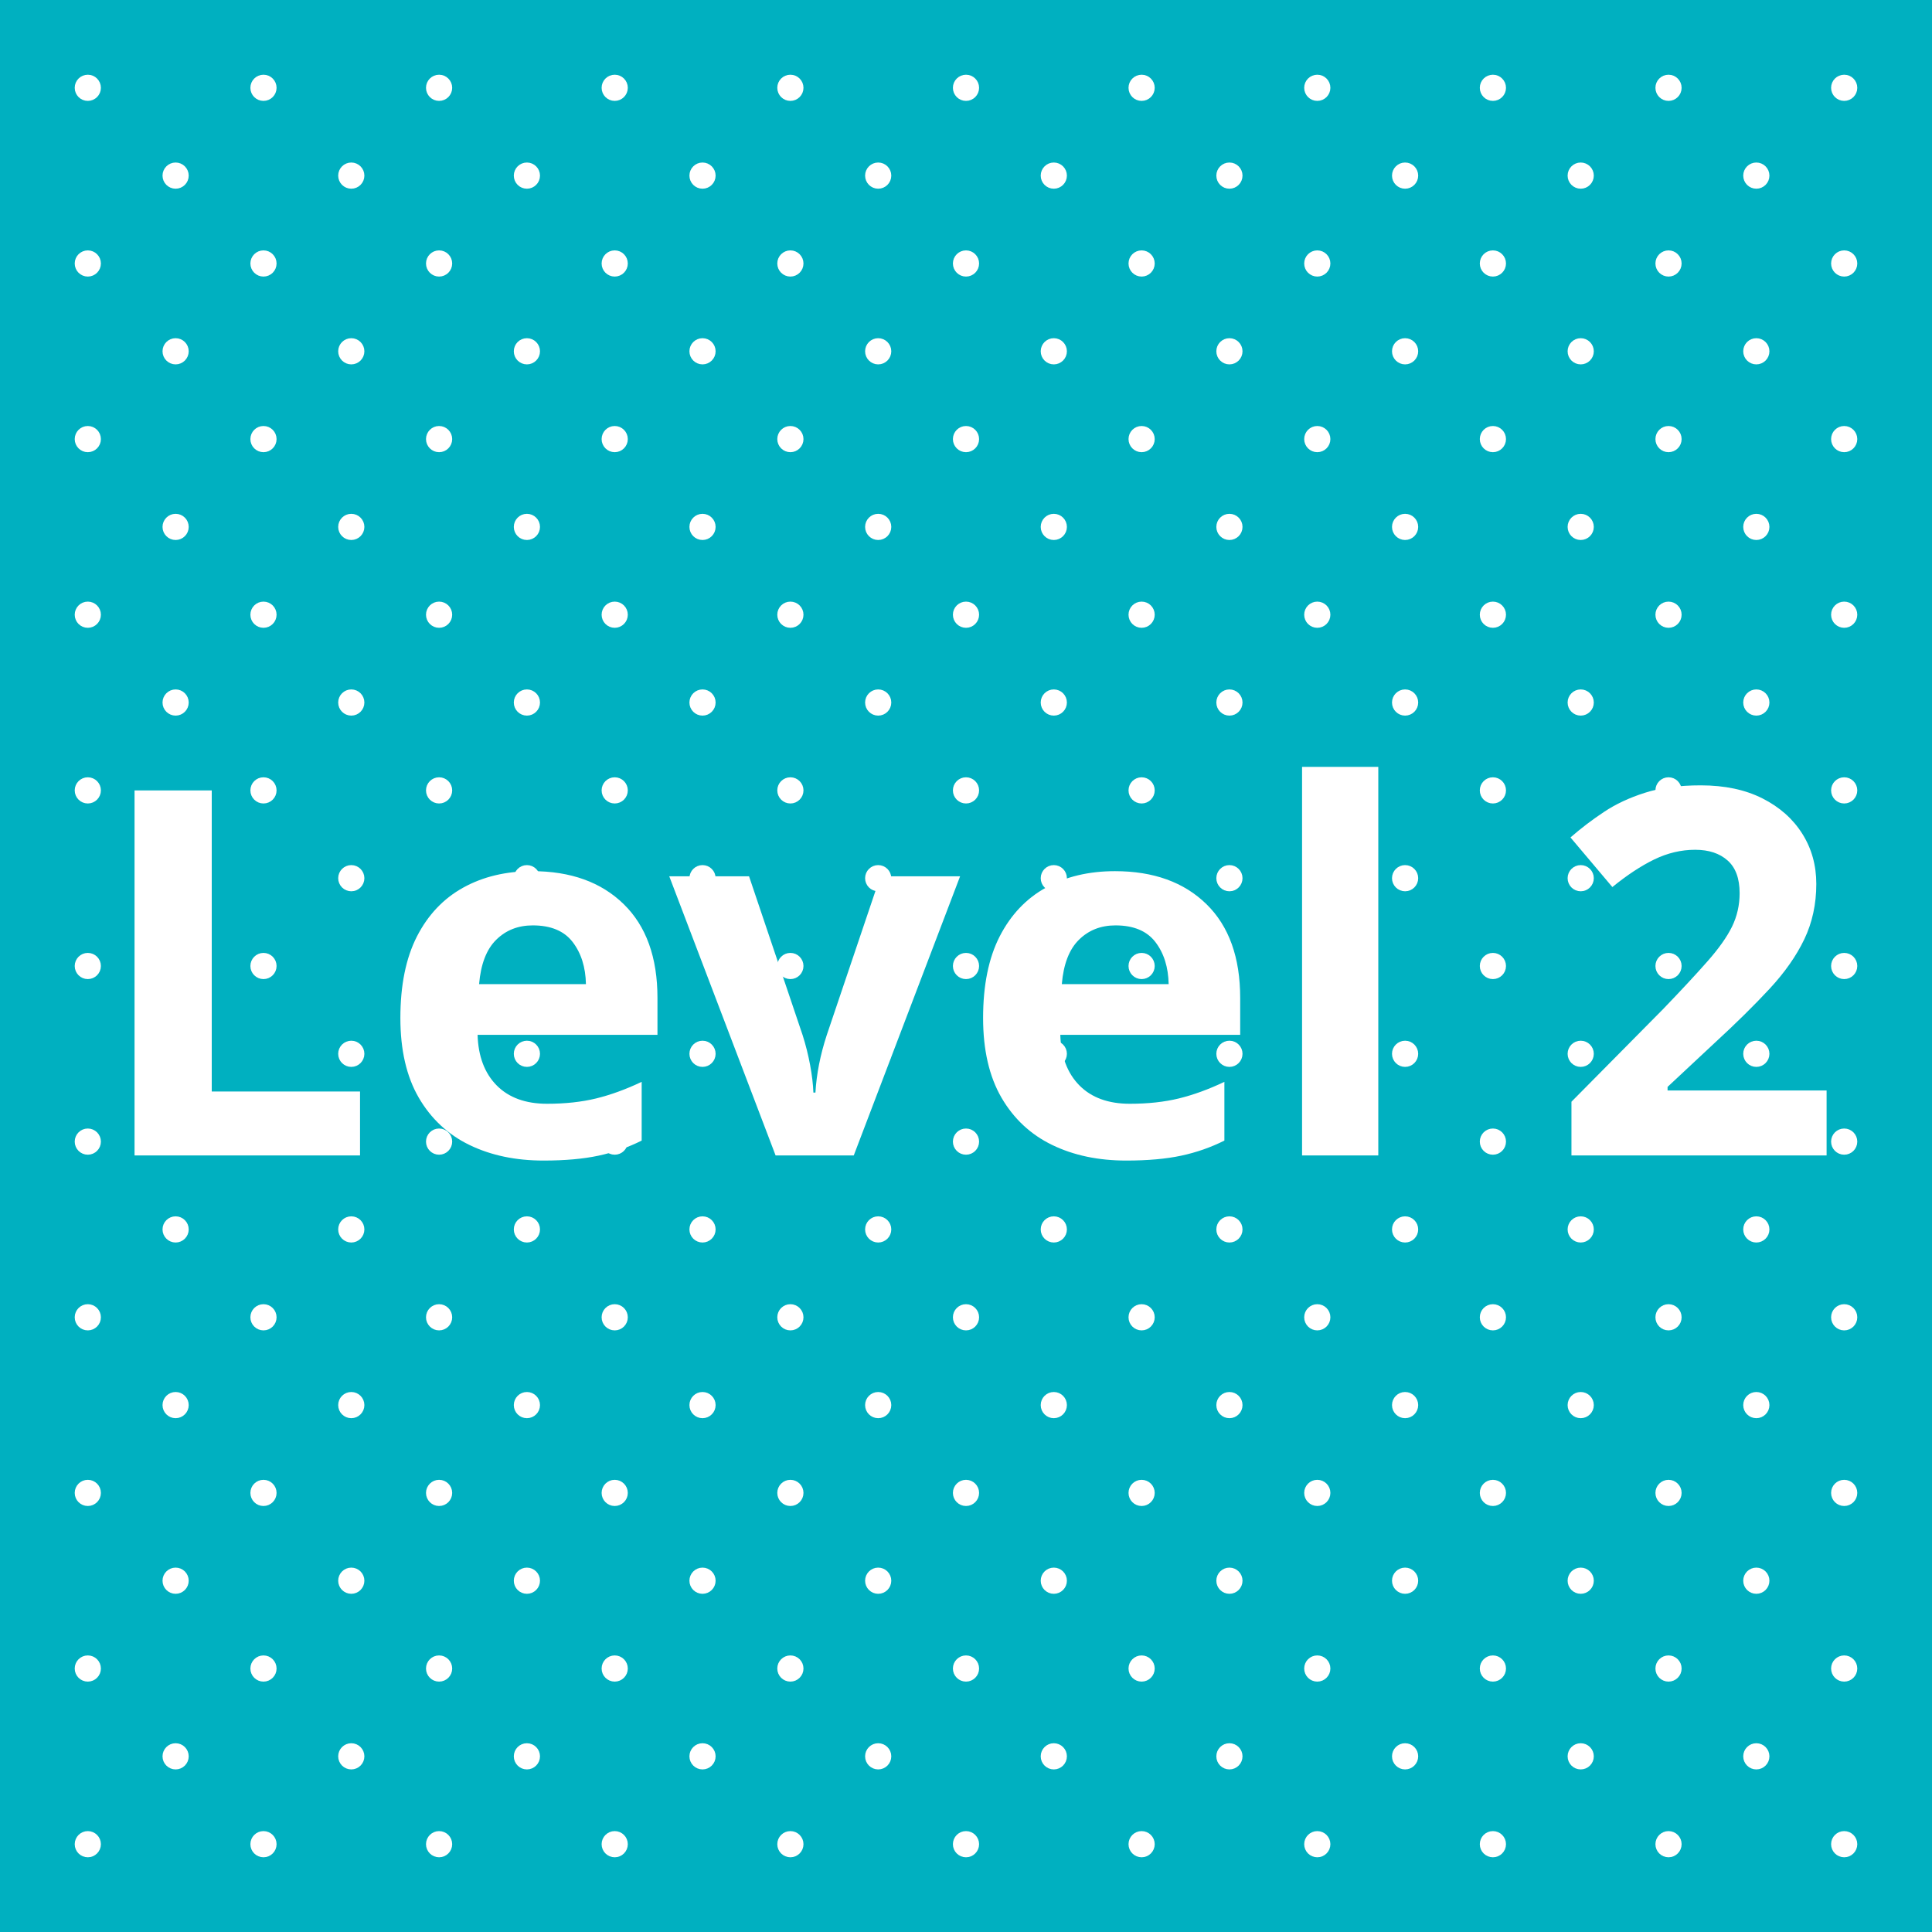
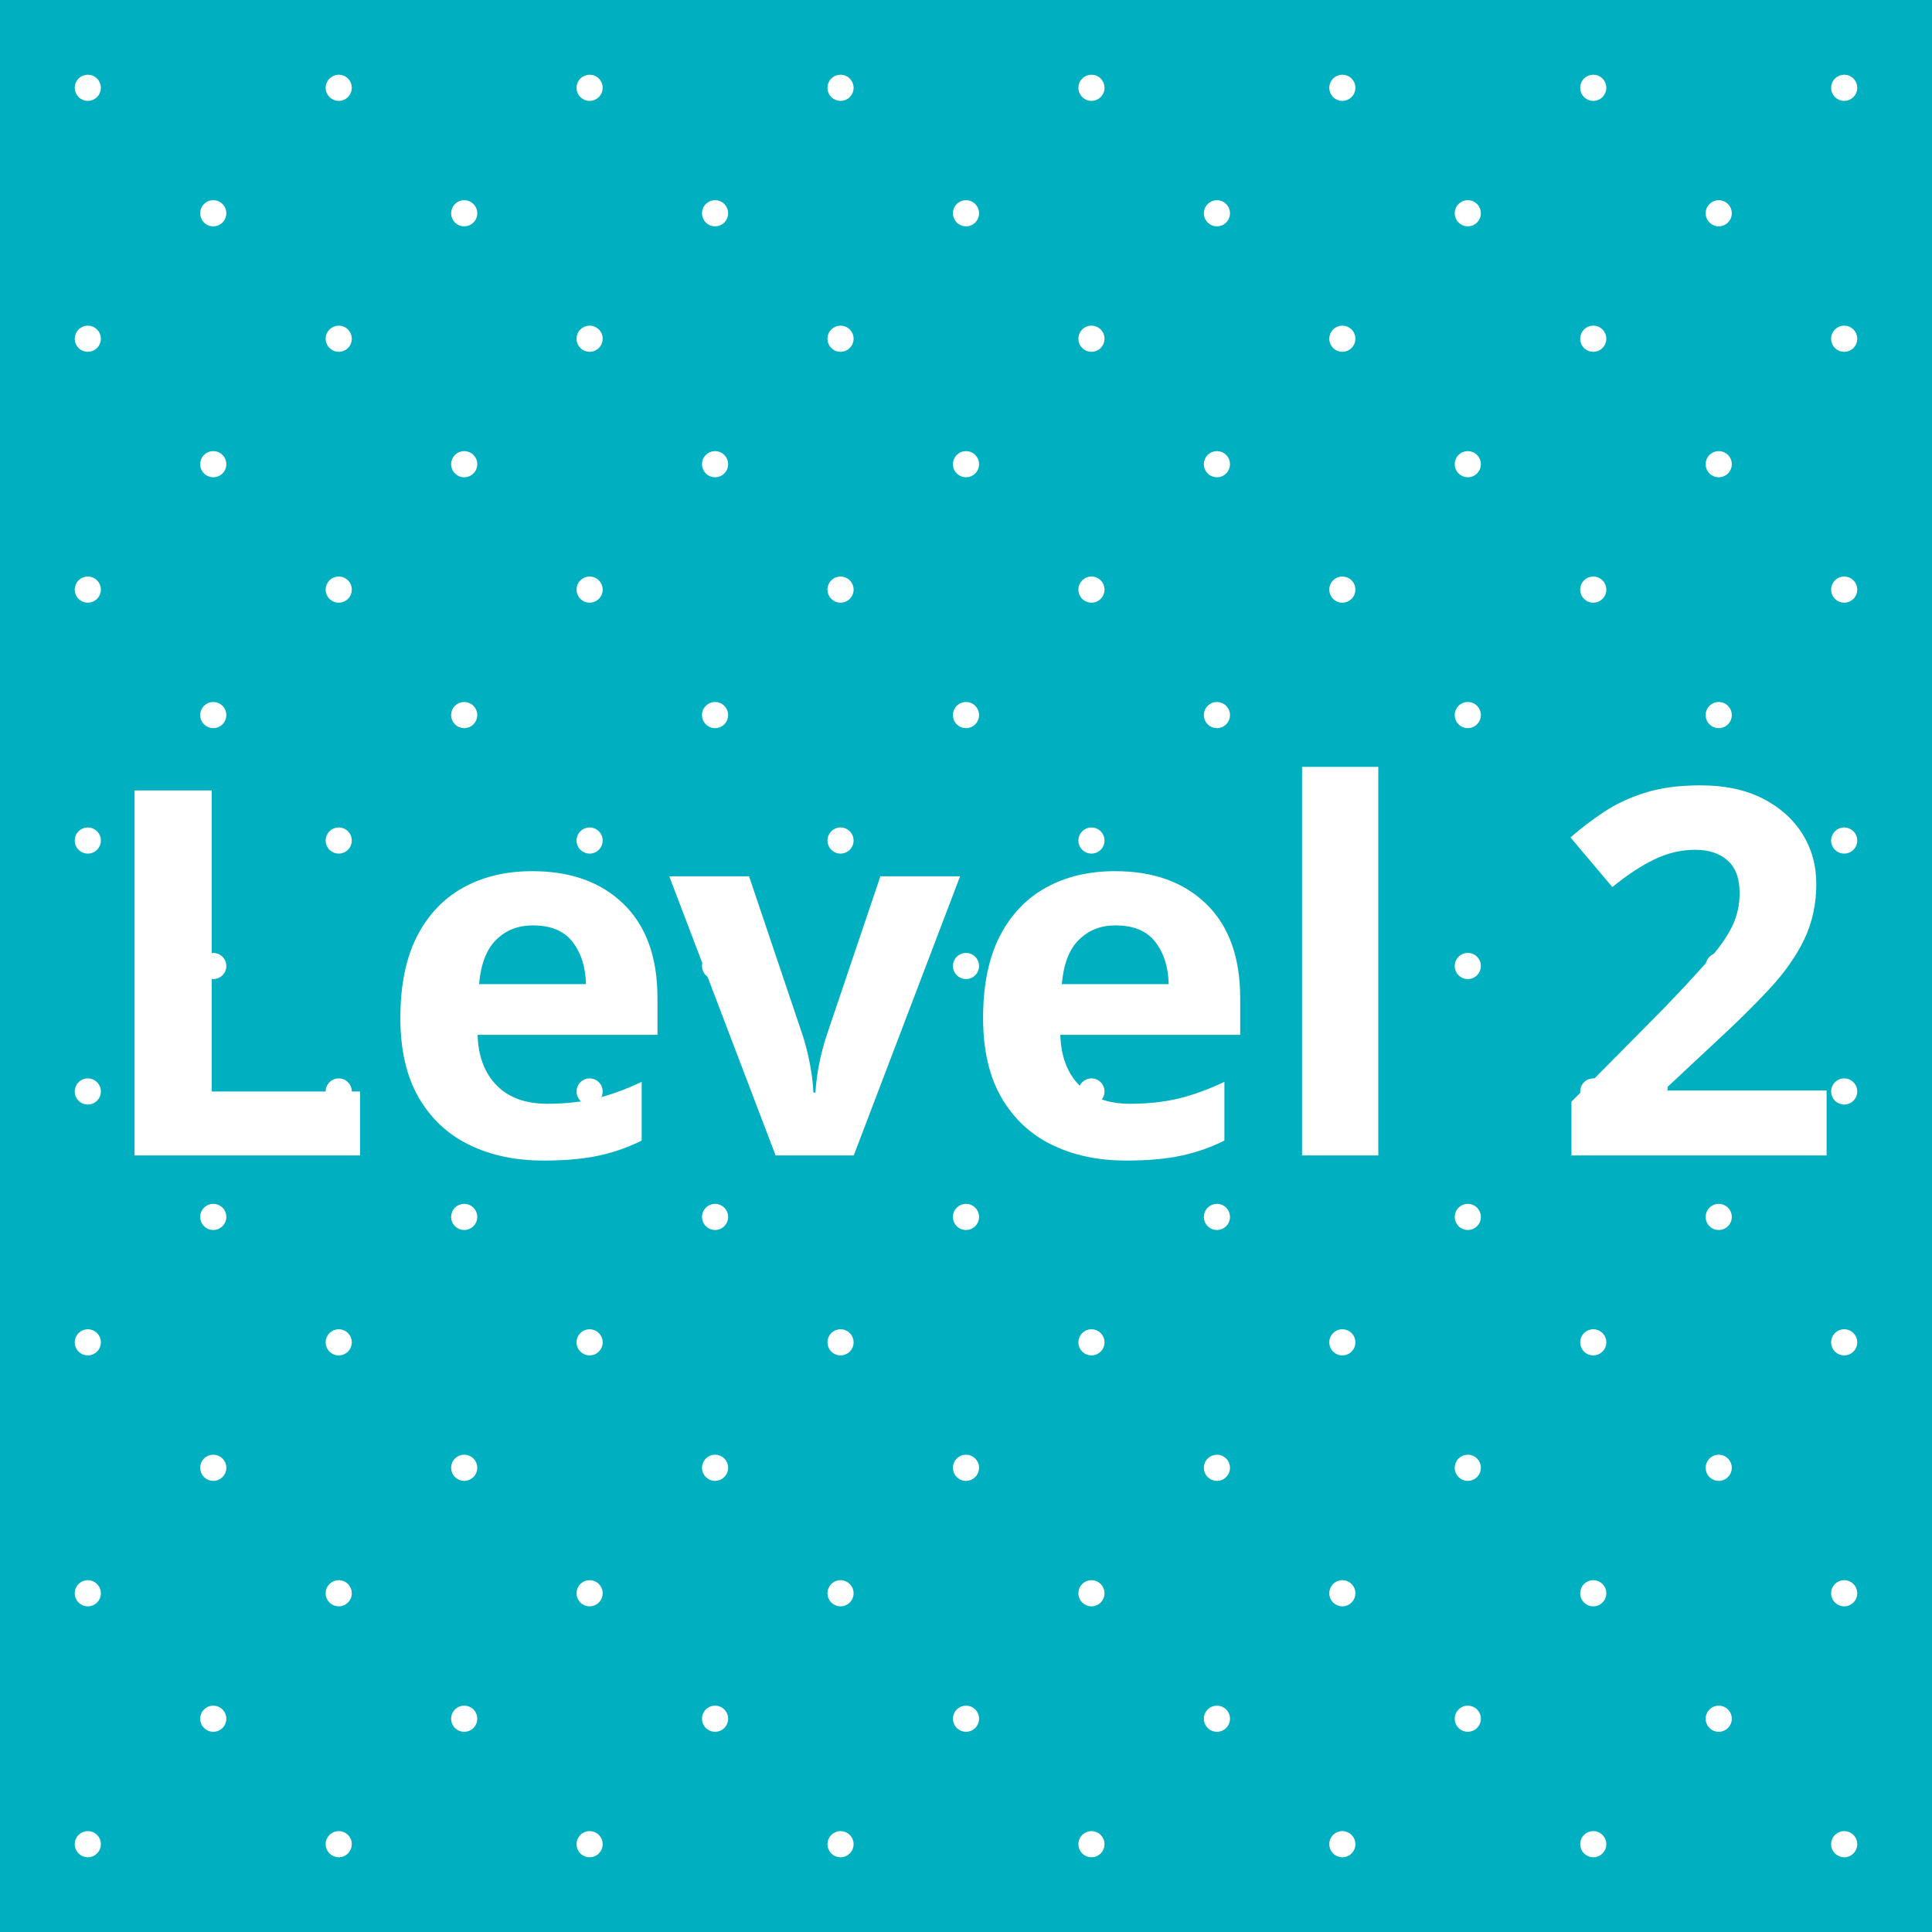
<svg xmlns="http://www.w3.org/2000/svg" class="svglite" width="340.16pt" height="340.16pt" viewBox="0 0 340.16 340.16">
  <defs>
    <style type="text/css">
    .svglite line, .svglite polyline, .svglite polygon, .svglite path, .svglite rect, .svglite circle {
      fill: none;
      stroke: #000000;
      stroke-linecap: round;
      stroke-linejoin: round;
      stroke-miterlimit: 10.00;
    }
    .svglite text {
      white-space: pre;
    }
  </style>
  </defs>
  <rect width="100%" height="100%" style="stroke: none; fill: #FFFFFF;" />
  <defs>
    <clipPath id="cpMC4wMHwzNDAuMTZ8MC4wMHwzNDAuMTY=">
      <rect x="0.00" y="0.00" width="340.16" height="340.16" />
    </clipPath>
  </defs>
  <g clip-path="url(#cpMC4wMHwzNDAuMTZ8MC4wMHwzNDAuMTY=)">
    <rect x="0.00" y="0" width="340.16" height="340.16" style="stroke-width: 0.75; stroke: #00B0C0; fill: #00B0C0;" />
    <text x="170.08" y="203.43" text-anchor="middle" style="font-size: 90.00px; font-weight: bold;fill: #FFFFFF; font-family: &quot;Noto Sans JP&quot;;" textLength="310.33px" lengthAdjust="spacingAndGlyphs">Level 2</text>
    <circle cx="15.46" cy="324.70" r="1.95" style="stroke-width: 0.71; stroke: #FFFFFF; fill: #FFFFFF;" />
-     <circle cx="46.39" cy="324.70" r="1.95" style="stroke-width: 0.71; stroke: #FFFFFF; fill: #FFFFFF;" />
-     <circle cx="77.31" cy="324.70" r="1.95" style="stroke-width: 0.71; stroke: #FFFFFF; fill: #FFFFFF;" />
-     <circle cx="108.23" cy="324.70" r="1.95" style="stroke-width: 0.71; stroke: #FFFFFF; fill: #FFFFFF;" />
-     <circle cx="139.16" cy="324.70" r="1.95" style="stroke-width: 0.71; stroke: #FFFFFF; fill: #FFFFFF;" />
-     <circle cx="170.08" cy="324.70" r="1.95" style="stroke-width: 0.71; stroke: #FFFFFF; fill: #FFFFFF;" />
-     <circle cx="201.00" cy="324.70" r="1.95" style="stroke-width: 0.71; stroke: #FFFFFF; fill: #FFFFFF;" />
-     <circle cx="231.93" cy="324.70" r="1.95" style="stroke-width: 0.71; stroke: #FFFFFF; fill: #FFFFFF;" />
-     <circle cx="262.85" cy="324.70" r="1.95" style="stroke-width: 0.71; stroke: #FFFFFF; fill: #FFFFFF;" />
-     <circle cx="293.77" cy="324.70" r="1.95" style="stroke-width: 0.71; stroke: #FFFFFF; fill: #FFFFFF;" />
+     <circle cx="59.64" cy="324.70" r="1.95" style="stroke-width: 0.71; stroke: #FFFFFF; fill: #FFFFFF;" />
+     <circle cx="103.81" cy="324.70" r="1.95" style="stroke-width: 0.71; stroke: #FFFFFF; fill: #FFFFFF;" />
+     <circle cx="147.99" cy="324.70" r="1.95" style="stroke-width: 0.71; stroke: #FFFFFF; fill: #FFFFFF;" />
+     <circle cx="192.17" cy="324.70" r="1.95" style="stroke-width: 0.71; stroke: #FFFFFF; fill: #FFFFFF;" />
+     <circle cx="236.34" cy="324.70" r="1.95" style="stroke-width: 0.71; stroke: #FFFFFF; fill: #FFFFFF;" />
+     <circle cx="280.52" cy="324.70" r="1.95" style="stroke-width: 0.71; stroke: #FFFFFF; fill: #FFFFFF;" />
    <circle cx="324.70" cy="324.70" r="1.95" style="stroke-width: 0.71; stroke: #FFFFFF; fill: #FFFFFF;" />
-     <circle cx="30.92" cy="309.23" r="1.95" style="stroke-width: 0.71; stroke: #FFFFFF; fill: #FFFFFF;" />
-     <circle cx="61.85" cy="309.23" r="1.95" style="stroke-width: 0.71; stroke: #FFFFFF; fill: #FFFFFF;" />
-     <circle cx="92.77" cy="309.23" r="1.95" style="stroke-width: 0.71; stroke: #FFFFFF; fill: #FFFFFF;" />
-     <circle cx="123.69" cy="309.23" r="1.95" style="stroke-width: 0.71; stroke: #FFFFFF; fill: #FFFFFF;" />
-     <circle cx="154.62" cy="309.23" r="1.95" style="stroke-width: 0.71; stroke: #FFFFFF; fill: #FFFFFF;" />
-     <circle cx="185.54" cy="309.23" r="1.95" style="stroke-width: 0.71; stroke: #FFFFFF; fill: #FFFFFF;" />
-     <circle cx="216.46" cy="309.23" r="1.95" style="stroke-width: 0.71; stroke: #FFFFFF; fill: #FFFFFF;" />
-     <circle cx="247.39" cy="309.23" r="1.95" style="stroke-width: 0.71; stroke: #FFFFFF; fill: #FFFFFF;" />
-     <circle cx="278.31" cy="309.23" r="1.95" style="stroke-width: 0.71; stroke: #FFFFFF; fill: #FFFFFF;" />
-     <circle cx="309.23" cy="309.23" r="1.95" style="stroke-width: 0.71; stroke: #FFFFFF; fill: #FFFFFF;" />
-     <circle cx="15.46" cy="293.77" r="1.95" style="stroke-width: 0.71; stroke: #FFFFFF; fill: #FFFFFF;" />
-     <circle cx="46.39" cy="293.77" r="1.95" style="stroke-width: 0.71; stroke: #FFFFFF; fill: #FFFFFF;" />
-     <circle cx="77.31" cy="293.77" r="1.95" style="stroke-width: 0.71; stroke: #FFFFFF; fill: #FFFFFF;" />
-     <circle cx="108.23" cy="293.77" r="1.95" style="stroke-width: 0.71; stroke: #FFFFFF; fill: #FFFFFF;" />
-     <circle cx="139.16" cy="293.77" r="1.95" style="stroke-width: 0.71; stroke: #FFFFFF; fill: #FFFFFF;" />
-     <circle cx="170.08" cy="293.77" r="1.95" style="stroke-width: 0.71; stroke: #FFFFFF; fill: #FFFFFF;" />
-     <circle cx="201.00" cy="293.77" r="1.95" style="stroke-width: 0.71; stroke: #FFFFFF; fill: #FFFFFF;" />
-     <circle cx="231.93" cy="293.77" r="1.95" style="stroke-width: 0.71; stroke: #FFFFFF; fill: #FFFFFF;" />
-     <circle cx="262.85" cy="293.77" r="1.95" style="stroke-width: 0.71; stroke: #FFFFFF; fill: #FFFFFF;" />
-     <circle cx="293.77" cy="293.77" r="1.95" style="stroke-width: 0.71; stroke: #FFFFFF; fill: #FFFFFF;" />
-     <circle cx="324.70" cy="293.77" r="1.95" style="stroke-width: 0.71; stroke: #FFFFFF; fill: #FFFFFF;" />
-     <circle cx="30.92" cy="278.31" r="1.95" style="stroke-width: 0.71; stroke: #FFFFFF; fill: #FFFFFF;" />
-     <circle cx="61.85" cy="278.31" r="1.95" style="stroke-width: 0.71; stroke: #FFFFFF; fill: #FFFFFF;" />
-     <circle cx="92.77" cy="278.31" r="1.95" style="stroke-width: 0.71; stroke: #FFFFFF; fill: #FFFFFF;" />
-     <circle cx="123.69" cy="278.31" r="1.95" style="stroke-width: 0.71; stroke: #FFFFFF; fill: #FFFFFF;" />
-     <circle cx="154.62" cy="278.31" r="1.95" style="stroke-width: 0.71; stroke: #FFFFFF; fill: #FFFFFF;" />
-     <circle cx="185.54" cy="278.31" r="1.95" style="stroke-width: 0.71; stroke: #FFFFFF; fill: #FFFFFF;" />
-     <circle cx="216.46" cy="278.31" r="1.95" style="stroke-width: 0.71; stroke: #FFFFFF; fill: #FFFFFF;" />
-     <circle cx="247.39" cy="278.31" r="1.95" style="stroke-width: 0.71; stroke: #FFFFFF; fill: #FFFFFF;" />
-     <circle cx="278.31" cy="278.31" r="1.95" style="stroke-width: 0.71; stroke: #FFFFFF; fill: #FFFFFF;" />
-     <circle cx="309.23" cy="278.31" r="1.95" style="stroke-width: 0.71; stroke: #FFFFFF; fill: #FFFFFF;" />
-     <circle cx="15.46" cy="262.85" r="1.95" style="stroke-width: 0.71; stroke: #FFFFFF; fill: #FFFFFF;" />
-     <circle cx="46.39" cy="262.85" r="1.95" style="stroke-width: 0.71; stroke: #FFFFFF; fill: #FFFFFF;" />
-     <circle cx="77.31" cy="262.85" r="1.95" style="stroke-width: 0.71; stroke: #FFFFFF; fill: #FFFFFF;" />
-     <circle cx="108.23" cy="262.85" r="1.95" style="stroke-width: 0.71; stroke: #FFFFFF; fill: #FFFFFF;" />
-     <circle cx="139.16" cy="262.85" r="1.95" style="stroke-width: 0.71; stroke: #FFFFFF; fill: #FFFFFF;" />
-     <circle cx="170.08" cy="262.85" r="1.95" style="stroke-width: 0.71; stroke: #FFFFFF; fill: #FFFFFF;" />
-     <circle cx="201.00" cy="262.85" r="1.95" style="stroke-width: 0.71; stroke: #FFFFFF; fill: #FFFFFF;" />
-     <circle cx="231.93" cy="262.85" r="1.95" style="stroke-width: 0.71; stroke: #FFFFFF; fill: #FFFFFF;" />
-     <circle cx="262.85" cy="262.85" r="1.95" style="stroke-width: 0.71; stroke: #FFFFFF; fill: #FFFFFF;" />
-     <circle cx="293.77" cy="262.85" r="1.95" style="stroke-width: 0.71; stroke: #FFFFFF; fill: #FFFFFF;" />
-     <circle cx="324.70" cy="262.85" r="1.95" style="stroke-width: 0.71; stroke: #FFFFFF; fill: #FFFFFF;" />
-     <circle cx="30.92" cy="247.39" r="1.95" style="stroke-width: 0.71; stroke: #FFFFFF; fill: #FFFFFF;" />
-     <circle cx="61.85" cy="247.39" r="1.95" style="stroke-width: 0.71; stroke: #FFFFFF; fill: #FFFFFF;" />
-     <circle cx="92.77" cy="247.39" r="1.95" style="stroke-width: 0.71; stroke: #FFFFFF; fill: #FFFFFF;" />
-     <circle cx="123.69" cy="247.39" r="1.95" style="stroke-width: 0.71; stroke: #FFFFFF; fill: #FFFFFF;" />
-     <circle cx="154.62" cy="247.39" r="1.95" style="stroke-width: 0.71; stroke: #FFFFFF; fill: #FFFFFF;" />
-     <circle cx="185.54" cy="247.39" r="1.95" style="stroke-width: 0.71; stroke: #FFFFFF; fill: #FFFFFF;" />
-     <circle cx="216.46" cy="247.39" r="1.95" style="stroke-width: 0.71; stroke: #FFFFFF; fill: #FFFFFF;" />
-     <circle cx="247.39" cy="247.39" r="1.95" style="stroke-width: 0.71; stroke: #FFFFFF; fill: #FFFFFF;" />
-     <circle cx="278.31" cy="247.39" r="1.95" style="stroke-width: 0.71; stroke: #FFFFFF; fill: #FFFFFF;" />
-     <circle cx="309.23" cy="247.39" r="1.95" style="stroke-width: 0.71; stroke: #FFFFFF; fill: #FFFFFF;" />
-     <circle cx="15.46" cy="231.93" r="1.95" style="stroke-width: 0.71; stroke: #FFFFFF; fill: #FFFFFF;" />
-     <circle cx="46.39" cy="231.93" r="1.95" style="stroke-width: 0.71; stroke: #FFFFFF; fill: #FFFFFF;" />
-     <circle cx="77.31" cy="231.93" r="1.95" style="stroke-width: 0.71; stroke: #FFFFFF; fill: #FFFFFF;" />
-     <circle cx="108.23" cy="231.93" r="1.95" style="stroke-width: 0.71; stroke: #FFFFFF; fill: #FFFFFF;" />
-     <circle cx="139.16" cy="231.93" r="1.95" style="stroke-width: 0.71; stroke: #FFFFFF; fill: #FFFFFF;" />
-     <circle cx="170.08" cy="231.93" r="1.95" style="stroke-width: 0.71; stroke: #FFFFFF; fill: #FFFFFF;" />
-     <circle cx="201.00" cy="231.93" r="1.95" style="stroke-width: 0.71; stroke: #FFFFFF; fill: #FFFFFF;" />
-     <circle cx="231.93" cy="231.93" r="1.95" style="stroke-width: 0.71; stroke: #FFFFFF; fill: #FFFFFF;" />
-     <circle cx="262.85" cy="231.93" r="1.95" style="stroke-width: 0.71; stroke: #FFFFFF; fill: #FFFFFF;" />
-     <circle cx="293.77" cy="231.93" r="1.95" style="stroke-width: 0.71; stroke: #FFFFFF; fill: #FFFFFF;" />
-     <circle cx="324.70" cy="231.93" r="1.95" style="stroke-width: 0.71; stroke: #FFFFFF; fill: #FFFFFF;" />
-     <circle cx="30.92" cy="216.46" r="1.95" style="stroke-width: 0.71; stroke: #FFFFFF; fill: #FFFFFF;" />
-     <circle cx="61.85" cy="216.46" r="1.95" style="stroke-width: 0.71; stroke: #FFFFFF; fill: #FFFFFF;" />
-     <circle cx="92.77" cy="216.46" r="1.95" style="stroke-width: 0.71; stroke: #FFFFFF; fill: #FFFFFF;" />
-     <circle cx="123.69" cy="216.46" r="1.95" style="stroke-width: 0.71; stroke: #FFFFFF; fill: #FFFFFF;" />
-     <circle cx="154.62" cy="216.46" r="1.95" style="stroke-width: 0.71; stroke: #FFFFFF; fill: #FFFFFF;" />
-     <circle cx="185.54" cy="216.46" r="1.95" style="stroke-width: 0.71; stroke: #FFFFFF; fill: #FFFFFF;" />
-     <circle cx="216.46" cy="216.46" r="1.95" style="stroke-width: 0.71; stroke: #FFFFFF; fill: #FFFFFF;" />
-     <circle cx="247.39" cy="216.46" r="1.95" style="stroke-width: 0.71; stroke: #FFFFFF; fill: #FFFFFF;" />
-     <circle cx="278.31" cy="216.46" r="1.95" style="stroke-width: 0.71; stroke: #FFFFFF; fill: #FFFFFF;" />
-     <circle cx="309.23" cy="216.46" r="1.95" style="stroke-width: 0.71; stroke: #FFFFFF; fill: #FFFFFF;" />
-     <circle cx="15.46" cy="201.00" r="1.95" style="stroke-width: 0.71; stroke: #FFFFFF; fill: #FFFFFF;" />
-     <circle cx="46.39" cy="201.00" r="1.95" style="stroke-width: 0.71; stroke: #FFFFFF; fill: #FFFFFF;" />
-     <circle cx="77.31" cy="201.00" r="1.95" style="stroke-width: 0.71; stroke: #FFFFFF; fill: #FFFFFF;" />
-     <circle cx="108.23" cy="201.00" r="1.95" style="stroke-width: 0.71; stroke: #FFFFFF; fill: #FFFFFF;" />
-     <circle cx="139.16" cy="201.00" r="1.95" style="stroke-width: 0.71; stroke: #FFFFFF; fill: #FFFFFF;" />
-     <circle cx="170.08" cy="201.00" r="1.95" style="stroke-width: 0.71; stroke: #FFFFFF; fill: #FFFFFF;" />
-     <circle cx="201.00" cy="201.00" r="1.95" style="stroke-width: 0.71; stroke: #FFFFFF; fill: #FFFFFF;" />
-     <circle cx="231.93" cy="201.00" r="1.95" style="stroke-width: 0.71; stroke: #FFFFFF; fill: #FFFFFF;" />
-     <circle cx="262.85" cy="201.00" r="1.95" style="stroke-width: 0.71; stroke: #FFFFFF; fill: #FFFFFF;" />
-     <circle cx="293.77" cy="201.00" r="1.95" style="stroke-width: 0.71; stroke: #FFFFFF; fill: #FFFFFF;" />
-     <circle cx="324.70" cy="201.00" r="1.95" style="stroke-width: 0.71; stroke: #FFFFFF; fill: #FFFFFF;" />
-     <circle cx="30.92" cy="185.54" r="1.95" style="stroke-width: 0.71; stroke: #FFFFFF; fill: #FFFFFF;" />
-     <circle cx="61.85" cy="185.54" r="1.95" style="stroke-width: 0.71; stroke: #FFFFFF; fill: #FFFFFF;" />
-     <circle cx="92.77" cy="185.54" r="1.95" style="stroke-width: 0.71; stroke: #FFFFFF; fill: #FFFFFF;" />
-     <circle cx="123.69" cy="185.54" r="1.95" style="stroke-width: 0.71; stroke: #FFFFFF; fill: #FFFFFF;" />
-     <circle cx="154.62" cy="185.54" r="1.95" style="stroke-width: 0.71; stroke: #FFFFFF; fill: #FFFFFF;" />
-     <circle cx="185.54" cy="185.54" r="1.95" style="stroke-width: 0.71; stroke: #FFFFFF; fill: #FFFFFF;" />
-     <circle cx="216.46" cy="185.54" r="1.95" style="stroke-width: 0.71; stroke: #FFFFFF; fill: #FFFFFF;" />
-     <circle cx="247.39" cy="185.54" r="1.95" style="stroke-width: 0.71; stroke: #FFFFFF; fill: #FFFFFF;" />
-     <circle cx="278.31" cy="185.54" r="1.95" style="stroke-width: 0.71; stroke: #FFFFFF; fill: #FFFFFF;" />
-     <circle cx="309.23" cy="185.54" r="1.95" style="stroke-width: 0.71; stroke: #FFFFFF; fill: #FFFFFF;" />
-     <circle cx="15.46" cy="170.08" r="1.95" style="stroke-width: 0.71; stroke: #FFFFFF; fill: #FFFFFF;" />
-     <circle cx="46.39" cy="170.08" r="1.95" style="stroke-width: 0.71; stroke: #FFFFFF; fill: #FFFFFF;" />
-     <circle cx="77.31" cy="170.08" r="1.95" style="stroke-width: 0.71; stroke: #FFFFFF; fill: #FFFFFF;" />
-     <circle cx="108.23" cy="170.08" r="1.95" style="stroke-width: 0.71; stroke: #FFFFFF; fill: #FFFFFF;" />
-     <circle cx="139.16" cy="170.08" r="1.95" style="stroke-width: 0.71; stroke: #FFFFFF; fill: #FFFFFF;" />
+     <circle cx="37.55" cy="302.61" r="1.95" style="stroke-width: 0.71; stroke: #FFFFFF; fill: #FFFFFF;" />
+     <circle cx="81.73" cy="302.61" r="1.95" style="stroke-width: 0.71; stroke: #FFFFFF; fill: #FFFFFF;" />
+     <circle cx="125.90" cy="302.61" r="1.95" style="stroke-width: 0.71; stroke: #FFFFFF; fill: #FFFFFF;" />
+     <circle cx="170.08" cy="302.61" r="1.95" style="stroke-width: 0.71; stroke: #FFFFFF; fill: #FFFFFF;" />
+     <circle cx="214.26" cy="302.61" r="1.95" style="stroke-width: 0.71; stroke: #FFFFFF; fill: #FFFFFF;" />
+     <circle cx="258.43" cy="302.61" r="1.95" style="stroke-width: 0.71; stroke: #FFFFFF; fill: #FFFFFF;" />
+     <circle cx="302.61" cy="302.61" r="1.95" style="stroke-width: 0.71; stroke: #FFFFFF; fill: #FFFFFF;" />
+     <circle cx="15.46" cy="280.52" r="1.95" style="stroke-width: 0.71; stroke: #FFFFFF; fill: #FFFFFF;" />
+     <circle cx="59.64" cy="280.52" r="1.95" style="stroke-width: 0.71; stroke: #FFFFFF; fill: #FFFFFF;" />
+     <circle cx="103.81" cy="280.52" r="1.95" style="stroke-width: 0.71; stroke: #FFFFFF; fill: #FFFFFF;" />
+     <circle cx="147.99" cy="280.52" r="1.95" style="stroke-width: 0.71; stroke: #FFFFFF; fill: #FFFFFF;" />
+     <circle cx="192.17" cy="280.52" r="1.95" style="stroke-width: 0.71; stroke: #FFFFFF; fill: #FFFFFF;" />
+     <circle cx="236.34" cy="280.52" r="1.95" style="stroke-width: 0.71; stroke: #FFFFFF; fill: #FFFFFF;" />
+     <circle cx="280.52" cy="280.52" r="1.95" style="stroke-width: 0.71; stroke: #FFFFFF; fill: #FFFFFF;" />
+     <circle cx="324.70" cy="280.52" r="1.95" style="stroke-width: 0.71; stroke: #FFFFFF; fill: #FFFFFF;" />
+     <circle cx="37.55" cy="258.43" r="1.95" style="stroke-width: 0.71; stroke: #FFFFFF; fill: #FFFFFF;" />
+     <circle cx="81.73" cy="258.43" r="1.95" style="stroke-width: 0.71; stroke: #FFFFFF; fill: #FFFFFF;" />
+     <circle cx="125.90" cy="258.43" r="1.95" style="stroke-width: 0.71; stroke: #FFFFFF; fill: #FFFFFF;" />
+     <circle cx="170.08" cy="258.43" r="1.95" style="stroke-width: 0.71; stroke: #FFFFFF; fill: #FFFFFF;" />
+     <circle cx="214.26" cy="258.43" r="1.95" style="stroke-width: 0.71; stroke: #FFFFFF; fill: #FFFFFF;" />
+     <circle cx="258.43" cy="258.43" r="1.95" style="stroke-width: 0.71; stroke: #FFFFFF; fill: #FFFFFF;" />
+     <circle cx="302.61" cy="258.43" r="1.95" style="stroke-width: 0.71; stroke: #FFFFFF; fill: #FFFFFF;" />
+     <circle cx="15.46" cy="236.34" r="1.95" style="stroke-width: 0.71; stroke: #FFFFFF; fill: #FFFFFF;" />
+     <circle cx="59.64" cy="236.34" r="1.95" style="stroke-width: 0.71; stroke: #FFFFFF; fill: #FFFFFF;" />
+     <circle cx="103.81" cy="236.34" r="1.95" style="stroke-width: 0.71; stroke: #FFFFFF; fill: #FFFFFF;" />
+     <circle cx="147.99" cy="236.34" r="1.95" style="stroke-width: 0.71; stroke: #FFFFFF; fill: #FFFFFF;" />
+     <circle cx="192.17" cy="236.34" r="1.95" style="stroke-width: 0.71; stroke: #FFFFFF; fill: #FFFFFF;" />
+     <circle cx="236.34" cy="236.34" r="1.95" style="stroke-width: 0.71; stroke: #FFFFFF; fill: #FFFFFF;" />
+     <circle cx="280.52" cy="236.34" r="1.95" style="stroke-width: 0.71; stroke: #FFFFFF; fill: #FFFFFF;" />
+     <circle cx="324.70" cy="236.34" r="1.95" style="stroke-width: 0.71; stroke: #FFFFFF; fill: #FFFFFF;" />
+     <circle cx="37.55" cy="214.26" r="1.95" style="stroke-width: 0.71; stroke: #FFFFFF; fill: #FFFFFF;" />
+     <circle cx="81.73" cy="214.26" r="1.95" style="stroke-width: 0.71; stroke: #FFFFFF; fill: #FFFFFF;" />
+     <circle cx="125.90" cy="214.26" r="1.95" style="stroke-width: 0.71; stroke: #FFFFFF; fill: #FFFFFF;" />
+     <circle cx="170.08" cy="214.26" r="1.95" style="stroke-width: 0.71; stroke: #FFFFFF; fill: #FFFFFF;" />
+     <circle cx="214.26" cy="214.26" r="1.95" style="stroke-width: 0.71; stroke: #FFFFFF; fill: #FFFFFF;" />
+     <circle cx="258.43" cy="214.26" r="1.95" style="stroke-width: 0.71; stroke: #FFFFFF; fill: #FFFFFF;" />
+     <circle cx="302.61" cy="214.26" r="1.95" style="stroke-width: 0.71; stroke: #FFFFFF; fill: #FFFFFF;" />
+     <circle cx="15.46" cy="192.17" r="1.95" style="stroke-width: 0.71; stroke: #FFFFFF; fill: #FFFFFF;" />
+     <circle cx="59.64" cy="192.17" r="1.95" style="stroke-width: 0.71; stroke: #FFFFFF; fill: #FFFFFF;" />
+     <circle cx="103.81" cy="192.17" r="1.95" style="stroke-width: 0.71; stroke: #FFFFFF; fill: #FFFFFF;" />
+     <circle cx="147.99" cy="192.17" r="1.95" style="stroke-width: 0.71; stroke: #FFFFFF; fill: #FFFFFF;" />
+     <circle cx="192.17" cy="192.17" r="1.95" style="stroke-width: 0.71; stroke: #FFFFFF; fill: #FFFFFF;" />
+     <circle cx="236.34" cy="192.17" r="1.95" style="stroke-width: 0.71; stroke: #FFFFFF; fill: #FFFFFF;" />
+     <circle cx="280.52" cy="192.17" r="1.95" style="stroke-width: 0.71; stroke: #FFFFFF; fill: #FFFFFF;" />
+     <circle cx="324.70" cy="192.17" r="1.95" style="stroke-width: 0.71; stroke: #FFFFFF; fill: #FFFFFF;" />
+     <circle cx="37.55" cy="170.08" r="1.95" style="stroke-width: 0.71; stroke: #FFFFFF; fill: #FFFFFF;" />
+     <circle cx="81.73" cy="170.08" r="1.95" style="stroke-width: 0.71; stroke: #FFFFFF; fill: #FFFFFF;" />
+     <circle cx="125.90" cy="170.08" r="1.95" style="stroke-width: 0.71; stroke: #FFFFFF; fill: #FFFFFF;" />
    <circle cx="170.08" cy="170.08" r="1.95" style="stroke-width: 0.71; stroke: #FFFFFF; fill: #FFFFFF;" />
-     <circle cx="201.00" cy="170.08" r="1.95" style="stroke-width: 0.71; stroke: #FFFFFF; fill: #FFFFFF;" />
-     <circle cx="231.93" cy="170.08" r="1.95" style="stroke-width: 0.71; stroke: #FFFFFF; fill: #FFFFFF;" />
-     <circle cx="262.85" cy="170.08" r="1.95" style="stroke-width: 0.71; stroke: #FFFFFF; fill: #FFFFFF;" />
-     <circle cx="293.77" cy="170.08" r="1.95" style="stroke-width: 0.71; stroke: #FFFFFF; fill: #FFFFFF;" />
-     <circle cx="324.70" cy="170.08" r="1.95" style="stroke-width: 0.71; stroke: #FFFFFF; fill: #FFFFFF;" />
-     <circle cx="30.92" cy="154.62" r="1.95" style="stroke-width: 0.71; stroke: #FFFFFF; fill: #FFFFFF;" />
-     <circle cx="61.85" cy="154.62" r="1.95" style="stroke-width: 0.71; stroke: #FFFFFF; fill: #FFFFFF;" />
-     <circle cx="92.77" cy="154.62" r="1.95" style="stroke-width: 0.71; stroke: #FFFFFF; fill: #FFFFFF;" />
-     <circle cx="123.69" cy="154.62" r="1.95" style="stroke-width: 0.71; stroke: #FFFFFF; fill: #FFFFFF;" />
-     <circle cx="154.62" cy="154.62" r="1.95" style="stroke-width: 0.71; stroke: #FFFFFF; fill: #FFFFFF;" />
-     <circle cx="185.54" cy="154.62" r="1.95" style="stroke-width: 0.71; stroke: #FFFFFF; fill: #FFFFFF;" />
-     <circle cx="216.46" cy="154.62" r="1.95" style="stroke-width: 0.71; stroke: #FFFFFF; fill: #FFFFFF;" />
-     <circle cx="247.39" cy="154.62" r="1.95" style="stroke-width: 0.71; stroke: #FFFFFF; fill: #FFFFFF;" />
-     <circle cx="278.31" cy="154.62" r="1.95" style="stroke-width: 0.71; stroke: #FFFFFF; fill: #FFFFFF;" />
-     <circle cx="309.23" cy="154.62" r="1.95" style="stroke-width: 0.71; stroke: #FFFFFF; fill: #FFFFFF;" />
-     <circle cx="15.46" cy="139.16" r="1.95" style="stroke-width: 0.71; stroke: #FFFFFF; fill: #FFFFFF;" />
-     <circle cx="46.39" cy="139.16" r="1.95" style="stroke-width: 0.71; stroke: #FFFFFF; fill: #FFFFFF;" />
-     <circle cx="77.31" cy="139.16" r="1.95" style="stroke-width: 0.71; stroke: #FFFFFF; fill: #FFFFFF;" />
-     <circle cx="108.23" cy="139.16" r="1.95" style="stroke-width: 0.71; stroke: #FFFFFF; fill: #FFFFFF;" />
-     <circle cx="139.16" cy="139.16" r="1.95" style="stroke-width: 0.71; stroke: #FFFFFF; fill: #FFFFFF;" />
-     <circle cx="170.08" cy="139.16" r="1.95" style="stroke-width: 0.71; stroke: #FFFFFF; fill: #FFFFFF;" />
-     <circle cx="201.00" cy="139.16" r="1.95" style="stroke-width: 0.71; stroke: #FFFFFF; fill: #FFFFFF;" />
-     <circle cx="231.93" cy="139.16" r="1.95" style="stroke-width: 0.71; stroke: #FFFFFF; fill: #FFFFFF;" />
-     <circle cx="262.85" cy="139.16" r="1.95" style="stroke-width: 0.71; stroke: #FFFFFF; fill: #FFFFFF;" />
-     <circle cx="293.77" cy="139.16" r="1.95" style="stroke-width: 0.71; stroke: #FFFFFF; fill: #FFFFFF;" />
-     <circle cx="324.70" cy="139.16" r="1.95" style="stroke-width: 0.71; stroke: #FFFFFF; fill: #FFFFFF;" />
-     <circle cx="30.92" cy="123.69" r="1.95" style="stroke-width: 0.71; stroke: #FFFFFF; fill: #FFFFFF;" />
-     <circle cx="61.85" cy="123.69" r="1.95" style="stroke-width: 0.71; stroke: #FFFFFF; fill: #FFFFFF;" />
-     <circle cx="92.77" cy="123.69" r="1.95" style="stroke-width: 0.71; stroke: #FFFFFF; fill: #FFFFFF;" />
-     <circle cx="123.69" cy="123.69" r="1.95" style="stroke-width: 0.71; stroke: #FFFFFF; fill: #FFFFFF;" />
-     <circle cx="154.62" cy="123.69" r="1.95" style="stroke-width: 0.71; stroke: #FFFFFF; fill: #FFFFFF;" />
-     <circle cx="185.54" cy="123.69" r="1.95" style="stroke-width: 0.71; stroke: #FFFFFF; fill: #FFFFFF;" />
-     <circle cx="216.46" cy="123.69" r="1.95" style="stroke-width: 0.71; stroke: #FFFFFF; fill: #FFFFFF;" />
-     <circle cx="247.39" cy="123.69" r="1.95" style="stroke-width: 0.71; stroke: #FFFFFF; fill: #FFFFFF;" />
-     <circle cx="278.31" cy="123.69" r="1.95" style="stroke-width: 0.71; stroke: #FFFFFF; fill: #FFFFFF;" />
-     <circle cx="309.23" cy="123.69" r="1.95" style="stroke-width: 0.71; stroke: #FFFFFF; fill: #FFFFFF;" />
-     <circle cx="15.46" cy="108.23" r="1.95" style="stroke-width: 0.71; stroke: #FFFFFF; fill: #FFFFFF;" />
-     <circle cx="46.39" cy="108.23" r="1.95" style="stroke-width: 0.71; stroke: #FFFFFF; fill: #FFFFFF;" />
-     <circle cx="77.31" cy="108.23" r="1.95" style="stroke-width: 0.71; stroke: #FFFFFF; fill: #FFFFFF;" />
-     <circle cx="108.23" cy="108.23" r="1.95" style="stroke-width: 0.71; stroke: #FFFFFF; fill: #FFFFFF;" />
-     <circle cx="139.16" cy="108.23" r="1.95" style="stroke-width: 0.71; stroke: #FFFFFF; fill: #FFFFFF;" />
-     <circle cx="170.08" cy="108.23" r="1.95" style="stroke-width: 0.71; stroke: #FFFFFF; fill: #FFFFFF;" />
-     <circle cx="201.00" cy="108.23" r="1.95" style="stroke-width: 0.71; stroke: #FFFFFF; fill: #FFFFFF;" />
-     <circle cx="231.93" cy="108.23" r="1.95" style="stroke-width: 0.71; stroke: #FFFFFF; fill: #FFFFFF;" />
-     <circle cx="262.85" cy="108.23" r="1.95" style="stroke-width: 0.71; stroke: #FFFFFF; fill: #FFFFFF;" />
-     <circle cx="293.77" cy="108.23" r="1.95" style="stroke-width: 0.71; stroke: #FFFFFF; fill: #FFFFFF;" />
-     <circle cx="324.70" cy="108.23" r="1.95" style="stroke-width: 0.71; stroke: #FFFFFF; fill: #FFFFFF;" />
-     <circle cx="30.92" cy="92.77" r="1.95" style="stroke-width: 0.71; stroke: #FFFFFF; fill: #FFFFFF;" />
-     <circle cx="61.85" cy="92.77" r="1.95" style="stroke-width: 0.71; stroke: #FFFFFF; fill: #FFFFFF;" />
-     <circle cx="92.77" cy="92.77" r="1.95" style="stroke-width: 0.71; stroke: #FFFFFF; fill: #FFFFFF;" />
-     <circle cx="123.69" cy="92.77" r="1.95" style="stroke-width: 0.71; stroke: #FFFFFF; fill: #FFFFFF;" />
-     <circle cx="154.62" cy="92.77" r="1.95" style="stroke-width: 0.71; stroke: #FFFFFF; fill: #FFFFFF;" />
-     <circle cx="185.54" cy="92.77" r="1.95" style="stroke-width: 0.71; stroke: #FFFFFF; fill: #FFFFFF;" />
-     <circle cx="216.46" cy="92.77" r="1.95" style="stroke-width: 0.71; stroke: #FFFFFF; fill: #FFFFFF;" />
-     <circle cx="247.39" cy="92.77" r="1.95" style="stroke-width: 0.71; stroke: #FFFFFF; fill: #FFFFFF;" />
-     <circle cx="278.31" cy="92.77" r="1.95" style="stroke-width: 0.71; stroke: #FFFFFF; fill: #FFFFFF;" />
-     <circle cx="309.23" cy="92.77" r="1.95" style="stroke-width: 0.71; stroke: #FFFFFF; fill: #FFFFFF;" />
-     <circle cx="15.46" cy="77.31" r="1.95" style="stroke-width: 0.71; stroke: #FFFFFF; fill: #FFFFFF;" />
-     <circle cx="46.39" cy="77.31" r="1.95" style="stroke-width: 0.71; stroke: #FFFFFF; fill: #FFFFFF;" />
-     <circle cx="77.31" cy="77.31" r="1.95" style="stroke-width: 0.71; stroke: #FFFFFF; fill: #FFFFFF;" />
-     <circle cx="108.23" cy="77.31" r="1.95" style="stroke-width: 0.71; stroke: #FFFFFF; fill: #FFFFFF;" />
-     <circle cx="139.16" cy="77.31" r="1.95" style="stroke-width: 0.71; stroke: #FFFFFF; fill: #FFFFFF;" />
-     <circle cx="170.08" cy="77.31" r="1.95" style="stroke-width: 0.71; stroke: #FFFFFF; fill: #FFFFFF;" />
-     <circle cx="201.00" cy="77.31" r="1.95" style="stroke-width: 0.71; stroke: #FFFFFF; fill: #FFFFFF;" />
-     <circle cx="231.93" cy="77.31" r="1.95" style="stroke-width: 0.71; stroke: #FFFFFF; fill: #FFFFFF;" />
-     <circle cx="262.85" cy="77.31" r="1.95" style="stroke-width: 0.71; stroke: #FFFFFF; fill: #FFFFFF;" />
-     <circle cx="293.77" cy="77.31" r="1.95" style="stroke-width: 0.71; stroke: #FFFFFF; fill: #FFFFFF;" />
-     <circle cx="324.70" cy="77.31" r="1.95" style="stroke-width: 0.71; stroke: #FFFFFF; fill: #FFFFFF;" />
-     <circle cx="30.92" cy="61.85" r="1.95" style="stroke-width: 0.71; stroke: #FFFFFF; fill: #FFFFFF;" />
-     <circle cx="61.85" cy="61.85" r="1.95" style="stroke-width: 0.71; stroke: #FFFFFF; fill: #FFFFFF;" />
-     <circle cx="92.77" cy="61.85" r="1.95" style="stroke-width: 0.71; stroke: #FFFFFF; fill: #FFFFFF;" />
-     <circle cx="123.69" cy="61.85" r="1.95" style="stroke-width: 0.71; stroke: #FFFFFF; fill: #FFFFFF;" />
-     <circle cx="154.62" cy="61.85" r="1.95" style="stroke-width: 0.71; stroke: #FFFFFF; fill: #FFFFFF;" />
-     <circle cx="185.54" cy="61.85" r="1.95" style="stroke-width: 0.71; stroke: #FFFFFF; fill: #FFFFFF;" />
-     <circle cx="216.46" cy="61.85" r="1.95" style="stroke-width: 0.71; stroke: #FFFFFF; fill: #FFFFFF;" />
-     <circle cx="247.39" cy="61.85" r="1.95" style="stroke-width: 0.71; stroke: #FFFFFF; fill: #FFFFFF;" />
-     <circle cx="278.31" cy="61.85" r="1.95" style="stroke-width: 0.71; stroke: #FFFFFF; fill: #FFFFFF;" />
-     <circle cx="309.23" cy="61.85" r="1.95" style="stroke-width: 0.71; stroke: #FFFFFF; fill: #FFFFFF;" />
-     <circle cx="15.46" cy="46.39" r="1.95" style="stroke-width: 0.71; stroke: #FFFFFF; fill: #FFFFFF;" />
-     <circle cx="46.39" cy="46.39" r="1.95" style="stroke-width: 0.71; stroke: #FFFFFF; fill: #FFFFFF;" />
-     <circle cx="77.31" cy="46.39" r="1.95" style="stroke-width: 0.71; stroke: #FFFFFF; fill: #FFFFFF;" />
-     <circle cx="108.23" cy="46.39" r="1.95" style="stroke-width: 0.71; stroke: #FFFFFF; fill: #FFFFFF;" />
-     <circle cx="139.16" cy="46.39" r="1.95" style="stroke-width: 0.71; stroke: #FFFFFF; fill: #FFFFFF;" />
-     <circle cx="170.08" cy="46.39" r="1.95" style="stroke-width: 0.71; stroke: #FFFFFF; fill: #FFFFFF;" />
-     <circle cx="201.00" cy="46.39" r="1.95" style="stroke-width: 0.71; stroke: #FFFFFF; fill: #FFFFFF;" />
-     <circle cx="231.93" cy="46.39" r="1.95" style="stroke-width: 0.71; stroke: #FFFFFF; fill: #FFFFFF;" />
-     <circle cx="262.85" cy="46.39" r="1.95" style="stroke-width: 0.71; stroke: #FFFFFF; fill: #FFFFFF;" />
-     <circle cx="293.77" cy="46.39" r="1.95" style="stroke-width: 0.71; stroke: #FFFFFF; fill: #FFFFFF;" />
-     <circle cx="324.70" cy="46.39" r="1.95" style="stroke-width: 0.71; stroke: #FFFFFF; fill: #FFFFFF;" />
-     <circle cx="30.92" cy="30.92" r="1.95" style="stroke-width: 0.71; stroke: #FFFFFF; fill: #FFFFFF;" />
-     <circle cx="61.85" cy="30.92" r="1.95" style="stroke-width: 0.71; stroke: #FFFFFF; fill: #FFFFFF;" />
-     <circle cx="92.77" cy="30.92" r="1.95" style="stroke-width: 0.71; stroke: #FFFFFF; fill: #FFFFFF;" />
-     <circle cx="123.69" cy="30.92" r="1.95" style="stroke-width: 0.71; stroke: #FFFFFF; fill: #FFFFFF;" />
-     <circle cx="154.62" cy="30.92" r="1.95" style="stroke-width: 0.71; stroke: #FFFFFF; fill: #FFFFFF;" />
-     <circle cx="185.54" cy="30.92" r="1.95" style="stroke-width: 0.71; stroke: #FFFFFF; fill: #FFFFFF;" />
-     <circle cx="216.46" cy="30.92" r="1.95" style="stroke-width: 0.71; stroke: #FFFFFF; fill: #FFFFFF;" />
-     <circle cx="247.39" cy="30.92" r="1.95" style="stroke-width: 0.71; stroke: #FFFFFF; fill: #FFFFFF;" />
-     <circle cx="278.31" cy="30.92" r="1.95" style="stroke-width: 0.71; stroke: #FFFFFF; fill: #FFFFFF;" />
-     <circle cx="309.23" cy="30.92" r="1.95" style="stroke-width: 0.71; stroke: #FFFFFF; fill: #FFFFFF;" />
+     <circle cx="214.26" cy="170.08" r="1.95" style="stroke-width: 0.71; stroke: #FFFFFF; fill: #FFFFFF;" />
+     <circle cx="258.43" cy="170.08" r="1.95" style="stroke-width: 0.71; stroke: #FFFFFF; fill: #FFFFFF;" />
+     <circle cx="302.61" cy="170.08" r="1.95" style="stroke-width: 0.71; stroke: #FFFFFF; fill: #FFFFFF;" />
+     <circle cx="15.46" cy="147.99" r="1.95" style="stroke-width: 0.71; stroke: #FFFFFF; fill: #FFFFFF;" />
+     <circle cx="59.64" cy="147.99" r="1.95" style="stroke-width: 0.71; stroke: #FFFFFF; fill: #FFFFFF;" />
+     <circle cx="103.81" cy="147.99" r="1.95" style="stroke-width: 0.71; stroke: #FFFFFF; fill: #FFFFFF;" />
+     <circle cx="147.99" cy="147.99" r="1.95" style="stroke-width: 0.71; stroke: #FFFFFF; fill: #FFFFFF;" />
+     <circle cx="192.17" cy="147.99" r="1.95" style="stroke-width: 0.71; stroke: #FFFFFF; fill: #FFFFFF;" />
+     <circle cx="236.34" cy="147.99" r="1.95" style="stroke-width: 0.71; stroke: #FFFFFF; fill: #FFFFFF;" />
+     <circle cx="280.52" cy="147.99" r="1.95" style="stroke-width: 0.71; stroke: #FFFFFF; fill: #FFFFFF;" />
+     <circle cx="324.70" cy="147.99" r="1.95" style="stroke-width: 0.71; stroke: #FFFFFF; fill: #FFFFFF;" />
+     <circle cx="37.55" cy="125.90" r="1.95" style="stroke-width: 0.71; stroke: #FFFFFF; fill: #FFFFFF;" />
+     <circle cx="81.73" cy="125.90" r="1.95" style="stroke-width: 0.71; stroke: #FFFFFF; fill: #FFFFFF;" />
+     <circle cx="125.90" cy="125.90" r="1.95" style="stroke-width: 0.71; stroke: #FFFFFF; fill: #FFFFFF;" />
+     <circle cx="170.08" cy="125.90" r="1.95" style="stroke-width: 0.71; stroke: #FFFFFF; fill: #FFFFFF;" />
+     <circle cx="214.26" cy="125.90" r="1.95" style="stroke-width: 0.71; stroke: #FFFFFF; fill: #FFFFFF;" />
+     <circle cx="258.43" cy="125.90" r="1.95" style="stroke-width: 0.71; stroke: #FFFFFF; fill: #FFFFFF;" />
+     <circle cx="302.61" cy="125.90" r="1.95" style="stroke-width: 0.71; stroke: #FFFFFF; fill: #FFFFFF;" />
+     <circle cx="15.46" cy="103.81" r="1.95" style="stroke-width: 0.71; stroke: #FFFFFF; fill: #FFFFFF;" />
+     <circle cx="59.64" cy="103.81" r="1.95" style="stroke-width: 0.71; stroke: #FFFFFF; fill: #FFFFFF;" />
+     <circle cx="103.81" cy="103.81" r="1.95" style="stroke-width: 0.71; stroke: #FFFFFF; fill: #FFFFFF;" />
+     <circle cx="147.99" cy="103.81" r="1.95" style="stroke-width: 0.71; stroke: #FFFFFF; fill: #FFFFFF;" />
+     <circle cx="192.17" cy="103.81" r="1.95" style="stroke-width: 0.71; stroke: #FFFFFF; fill: #FFFFFF;" />
+     <circle cx="236.34" cy="103.81" r="1.95" style="stroke-width: 0.71; stroke: #FFFFFF; fill: #FFFFFF;" />
+     <circle cx="280.52" cy="103.81" r="1.95" style="stroke-width: 0.71; stroke: #FFFFFF; fill: #FFFFFF;" />
+     <circle cx="324.70" cy="103.81" r="1.95" style="stroke-width: 0.71; stroke: #FFFFFF; fill: #FFFFFF;" />
+     <circle cx="37.55" cy="81.73" r="1.95" style="stroke-width: 0.71; stroke: #FFFFFF; fill: #FFFFFF;" />
+     <circle cx="81.73" cy="81.73" r="1.95" style="stroke-width: 0.71; stroke: #FFFFFF; fill: #FFFFFF;" />
+     <circle cx="125.90" cy="81.73" r="1.95" style="stroke-width: 0.71; stroke: #FFFFFF; fill: #FFFFFF;" />
+     <circle cx="170.08" cy="81.73" r="1.95" style="stroke-width: 0.71; stroke: #FFFFFF; fill: #FFFFFF;" />
+     <circle cx="214.26" cy="81.73" r="1.95" style="stroke-width: 0.71; stroke: #FFFFFF; fill: #FFFFFF;" />
+     <circle cx="258.43" cy="81.73" r="1.95" style="stroke-width: 0.71; stroke: #FFFFFF; fill: #FFFFFF;" />
+     <circle cx="302.61" cy="81.73" r="1.95" style="stroke-width: 0.71; stroke: #FFFFFF; fill: #FFFFFF;" />
+     <circle cx="15.46" cy="59.64" r="1.95" style="stroke-width: 0.71; stroke: #FFFFFF; fill: #FFFFFF;" />
+     <circle cx="59.64" cy="59.64" r="1.95" style="stroke-width: 0.71; stroke: #FFFFFF; fill: #FFFFFF;" />
+     <circle cx="103.81" cy="59.64" r="1.95" style="stroke-width: 0.71; stroke: #FFFFFF; fill: #FFFFFF;" />
+     <circle cx="147.99" cy="59.64" r="1.95" style="stroke-width: 0.71; stroke: #FFFFFF; fill: #FFFFFF;" />
+     <circle cx="192.17" cy="59.64" r="1.95" style="stroke-width: 0.71; stroke: #FFFFFF; fill: #FFFFFF;" />
+     <circle cx="236.34" cy="59.64" r="1.95" style="stroke-width: 0.71; stroke: #FFFFFF; fill: #FFFFFF;" />
+     <circle cx="280.52" cy="59.64" r="1.95" style="stroke-width: 0.71; stroke: #FFFFFF; fill: #FFFFFF;" />
+     <circle cx="324.70" cy="59.64" r="1.95" style="stroke-width: 0.71; stroke: #FFFFFF; fill: #FFFFFF;" />
+     <circle cx="37.55" cy="37.55" r="1.95" style="stroke-width: 0.71; stroke: #FFFFFF; fill: #FFFFFF;" />
+     <circle cx="81.73" cy="37.55" r="1.95" style="stroke-width: 0.71; stroke: #FFFFFF; fill: #FFFFFF;" />
+     <circle cx="125.90" cy="37.55" r="1.95" style="stroke-width: 0.71; stroke: #FFFFFF; fill: #FFFFFF;" />
+     <circle cx="170.08" cy="37.55" r="1.95" style="stroke-width: 0.71; stroke: #FFFFFF; fill: #FFFFFF;" />
+     <circle cx="214.26" cy="37.55" r="1.95" style="stroke-width: 0.71; stroke: #FFFFFF; fill: #FFFFFF;" />
+     <circle cx="258.43" cy="37.55" r="1.95" style="stroke-width: 0.71; stroke: #FFFFFF; fill: #FFFFFF;" />
+     <circle cx="302.61" cy="37.55" r="1.95" style="stroke-width: 0.71; stroke: #FFFFFF; fill: #FFFFFF;" />
    <circle cx="15.46" cy="15.46" r="1.95" style="stroke-width: 0.71; stroke: #FFFFFF; fill: #FFFFFF;" />
-     <circle cx="46.39" cy="15.46" r="1.95" style="stroke-width: 0.71; stroke: #FFFFFF; fill: #FFFFFF;" />
-     <circle cx="77.31" cy="15.46" r="1.95" style="stroke-width: 0.71; stroke: #FFFFFF; fill: #FFFFFF;" />
-     <circle cx="108.23" cy="15.46" r="1.95" style="stroke-width: 0.71; stroke: #FFFFFF; fill: #FFFFFF;" />
-     <circle cx="139.16" cy="15.46" r="1.95" style="stroke-width: 0.71; stroke: #FFFFFF; fill: #FFFFFF;" />
-     <circle cx="170.08" cy="15.46" r="1.95" style="stroke-width: 0.71; stroke: #FFFFFF; fill: #FFFFFF;" />
-     <circle cx="201.00" cy="15.46" r="1.95" style="stroke-width: 0.71; stroke: #FFFFFF; fill: #FFFFFF;" />
-     <circle cx="231.93" cy="15.46" r="1.95" style="stroke-width: 0.71; stroke: #FFFFFF; fill: #FFFFFF;" />
-     <circle cx="262.85" cy="15.46" r="1.95" style="stroke-width: 0.71; stroke: #FFFFFF; fill: #FFFFFF;" />
-     <circle cx="293.77" cy="15.46" r="1.95" style="stroke-width: 0.71; stroke: #FFFFFF; fill: #FFFFFF;" />
+     <circle cx="59.64" cy="15.46" r="1.95" style="stroke-width: 0.71; stroke: #FFFFFF; fill: #FFFFFF;" />
+     <circle cx="103.81" cy="15.46" r="1.95" style="stroke-width: 0.71; stroke: #FFFFFF; fill: #FFFFFF;" />
+     <circle cx="147.99" cy="15.46" r="1.95" style="stroke-width: 0.71; stroke: #FFFFFF; fill: #FFFFFF;" />
+     <circle cx="192.17" cy="15.46" r="1.95" style="stroke-width: 0.71; stroke: #FFFFFF; fill: #FFFFFF;" />
+     <circle cx="236.34" cy="15.46" r="1.95" style="stroke-width: 0.71; stroke: #FFFFFF; fill: #FFFFFF;" />
+     <circle cx="280.52" cy="15.46" r="1.95" style="stroke-width: 0.71; stroke: #FFFFFF; fill: #FFFFFF;" />
    <circle cx="324.70" cy="15.46" r="1.95" style="stroke-width: 0.71; stroke: #FFFFFF; fill: #FFFFFF;" />
  </g>
</svg>
